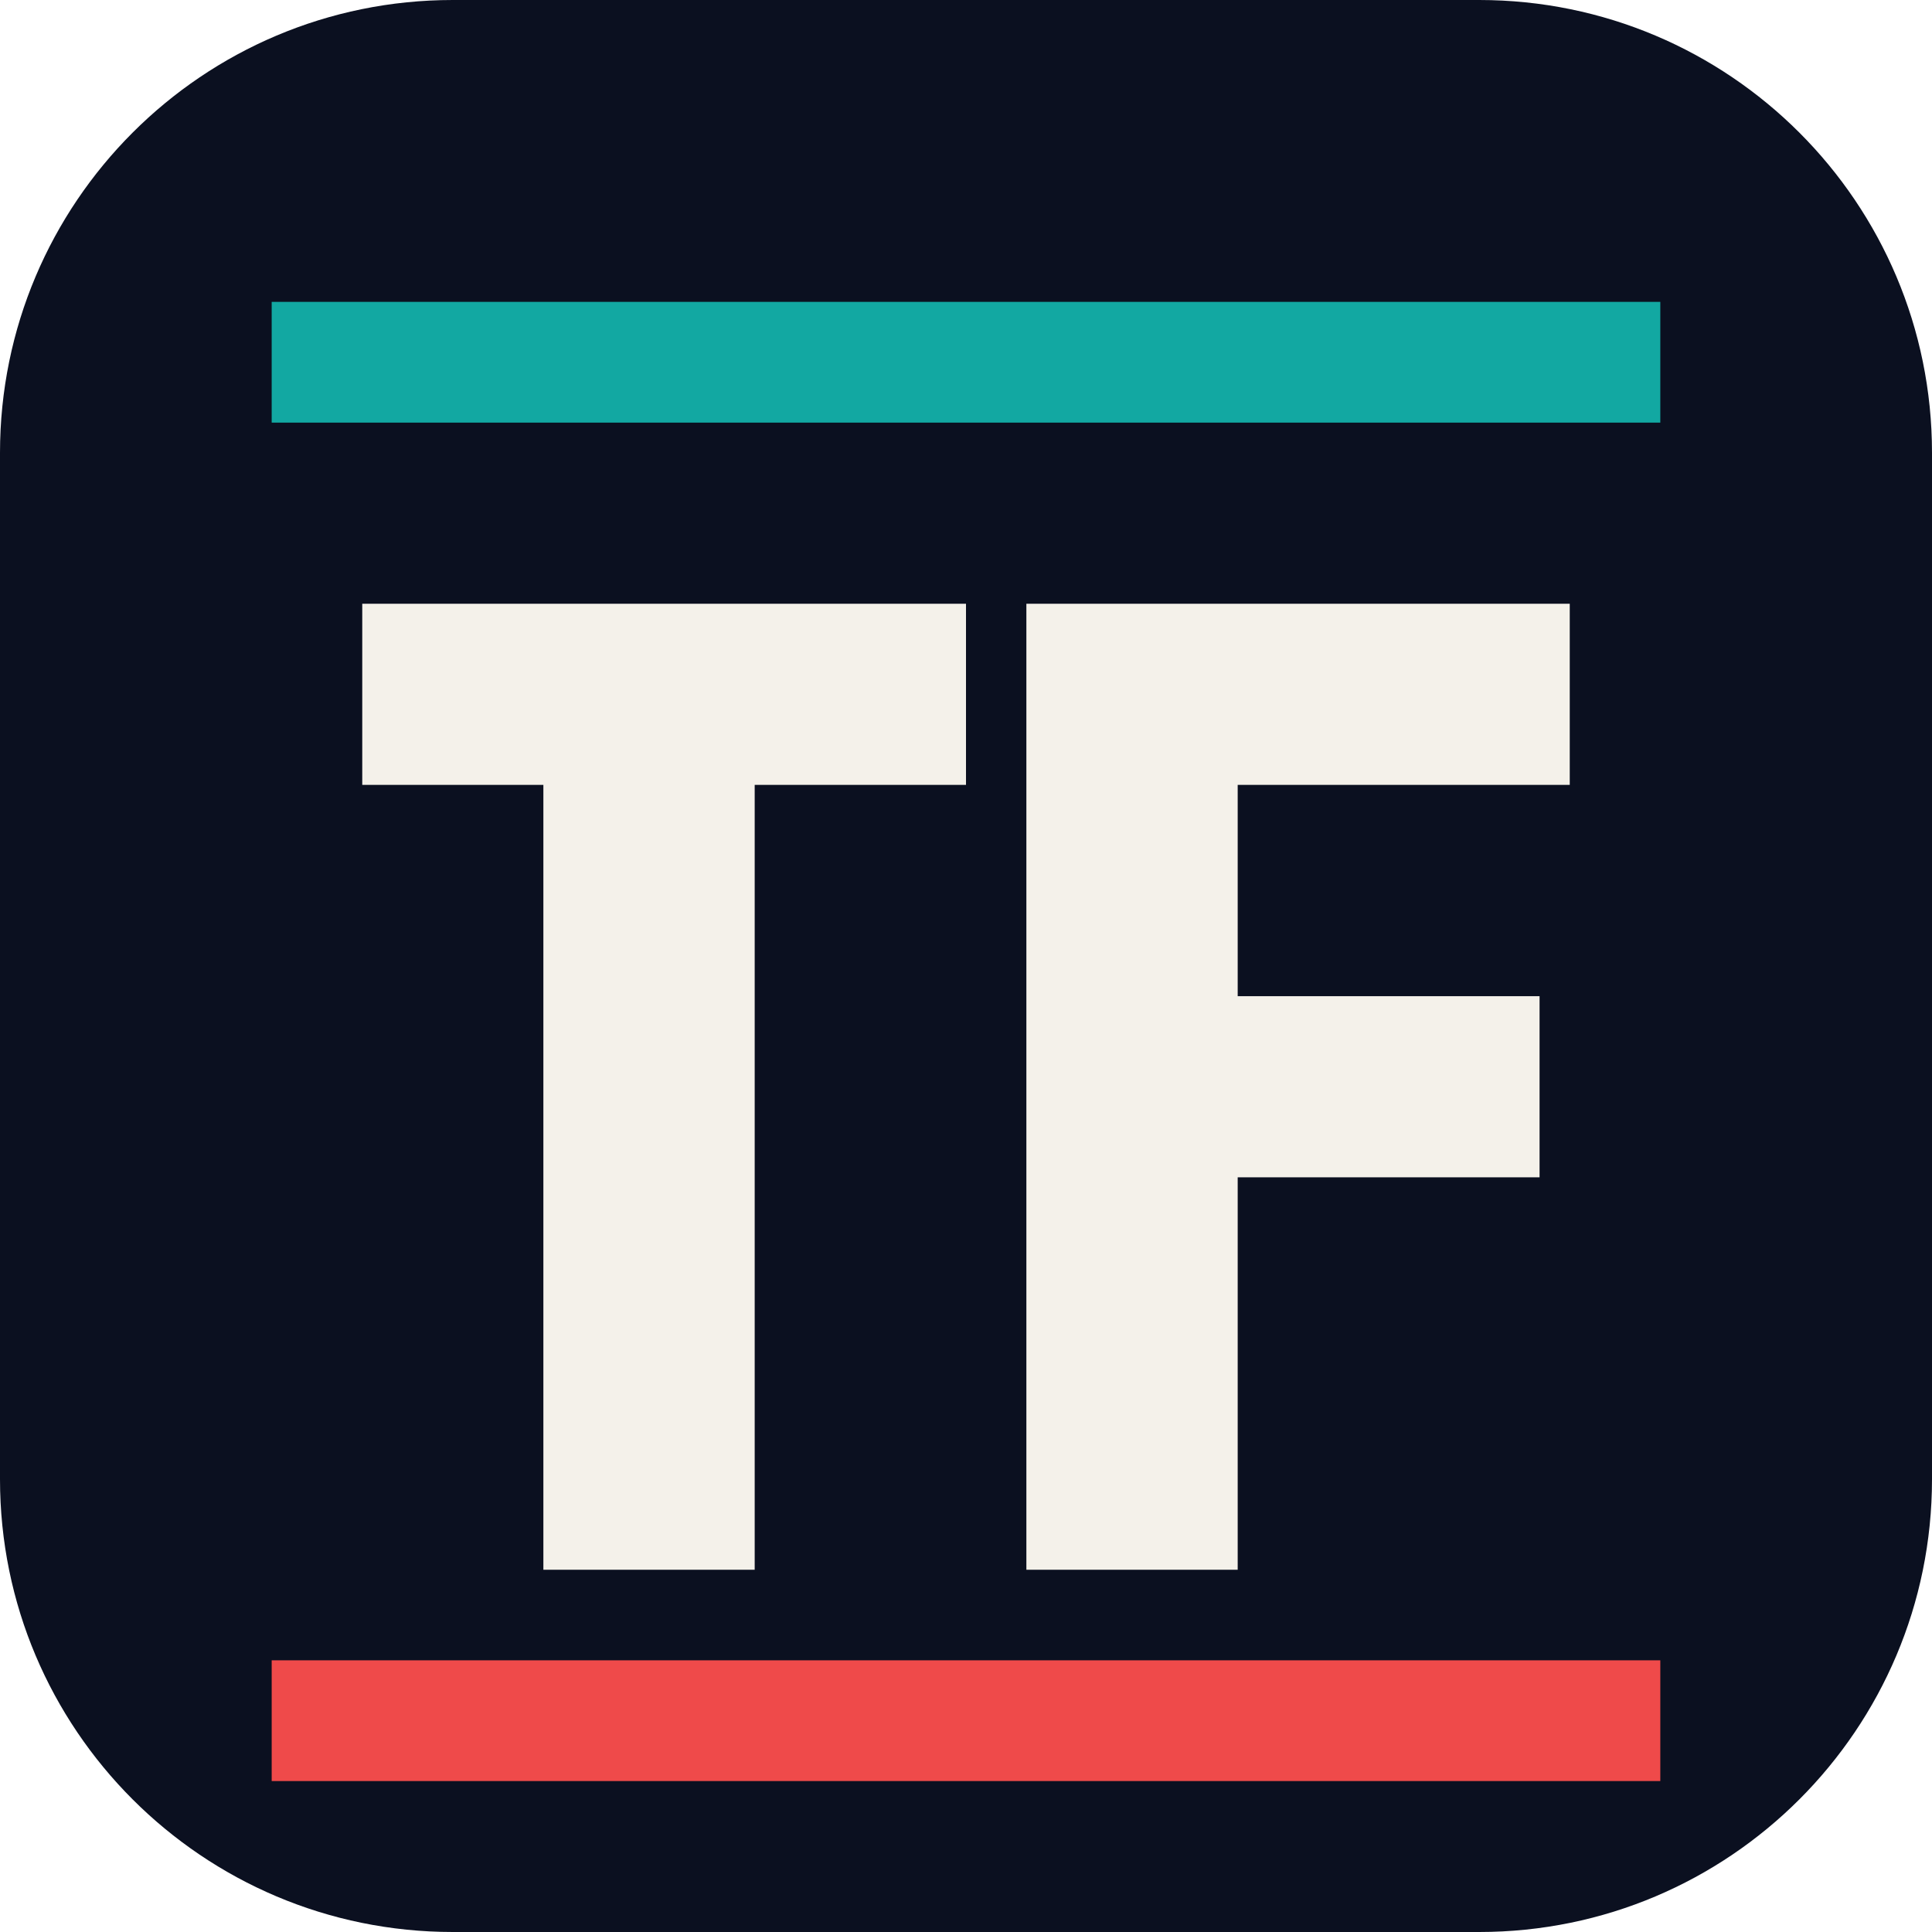
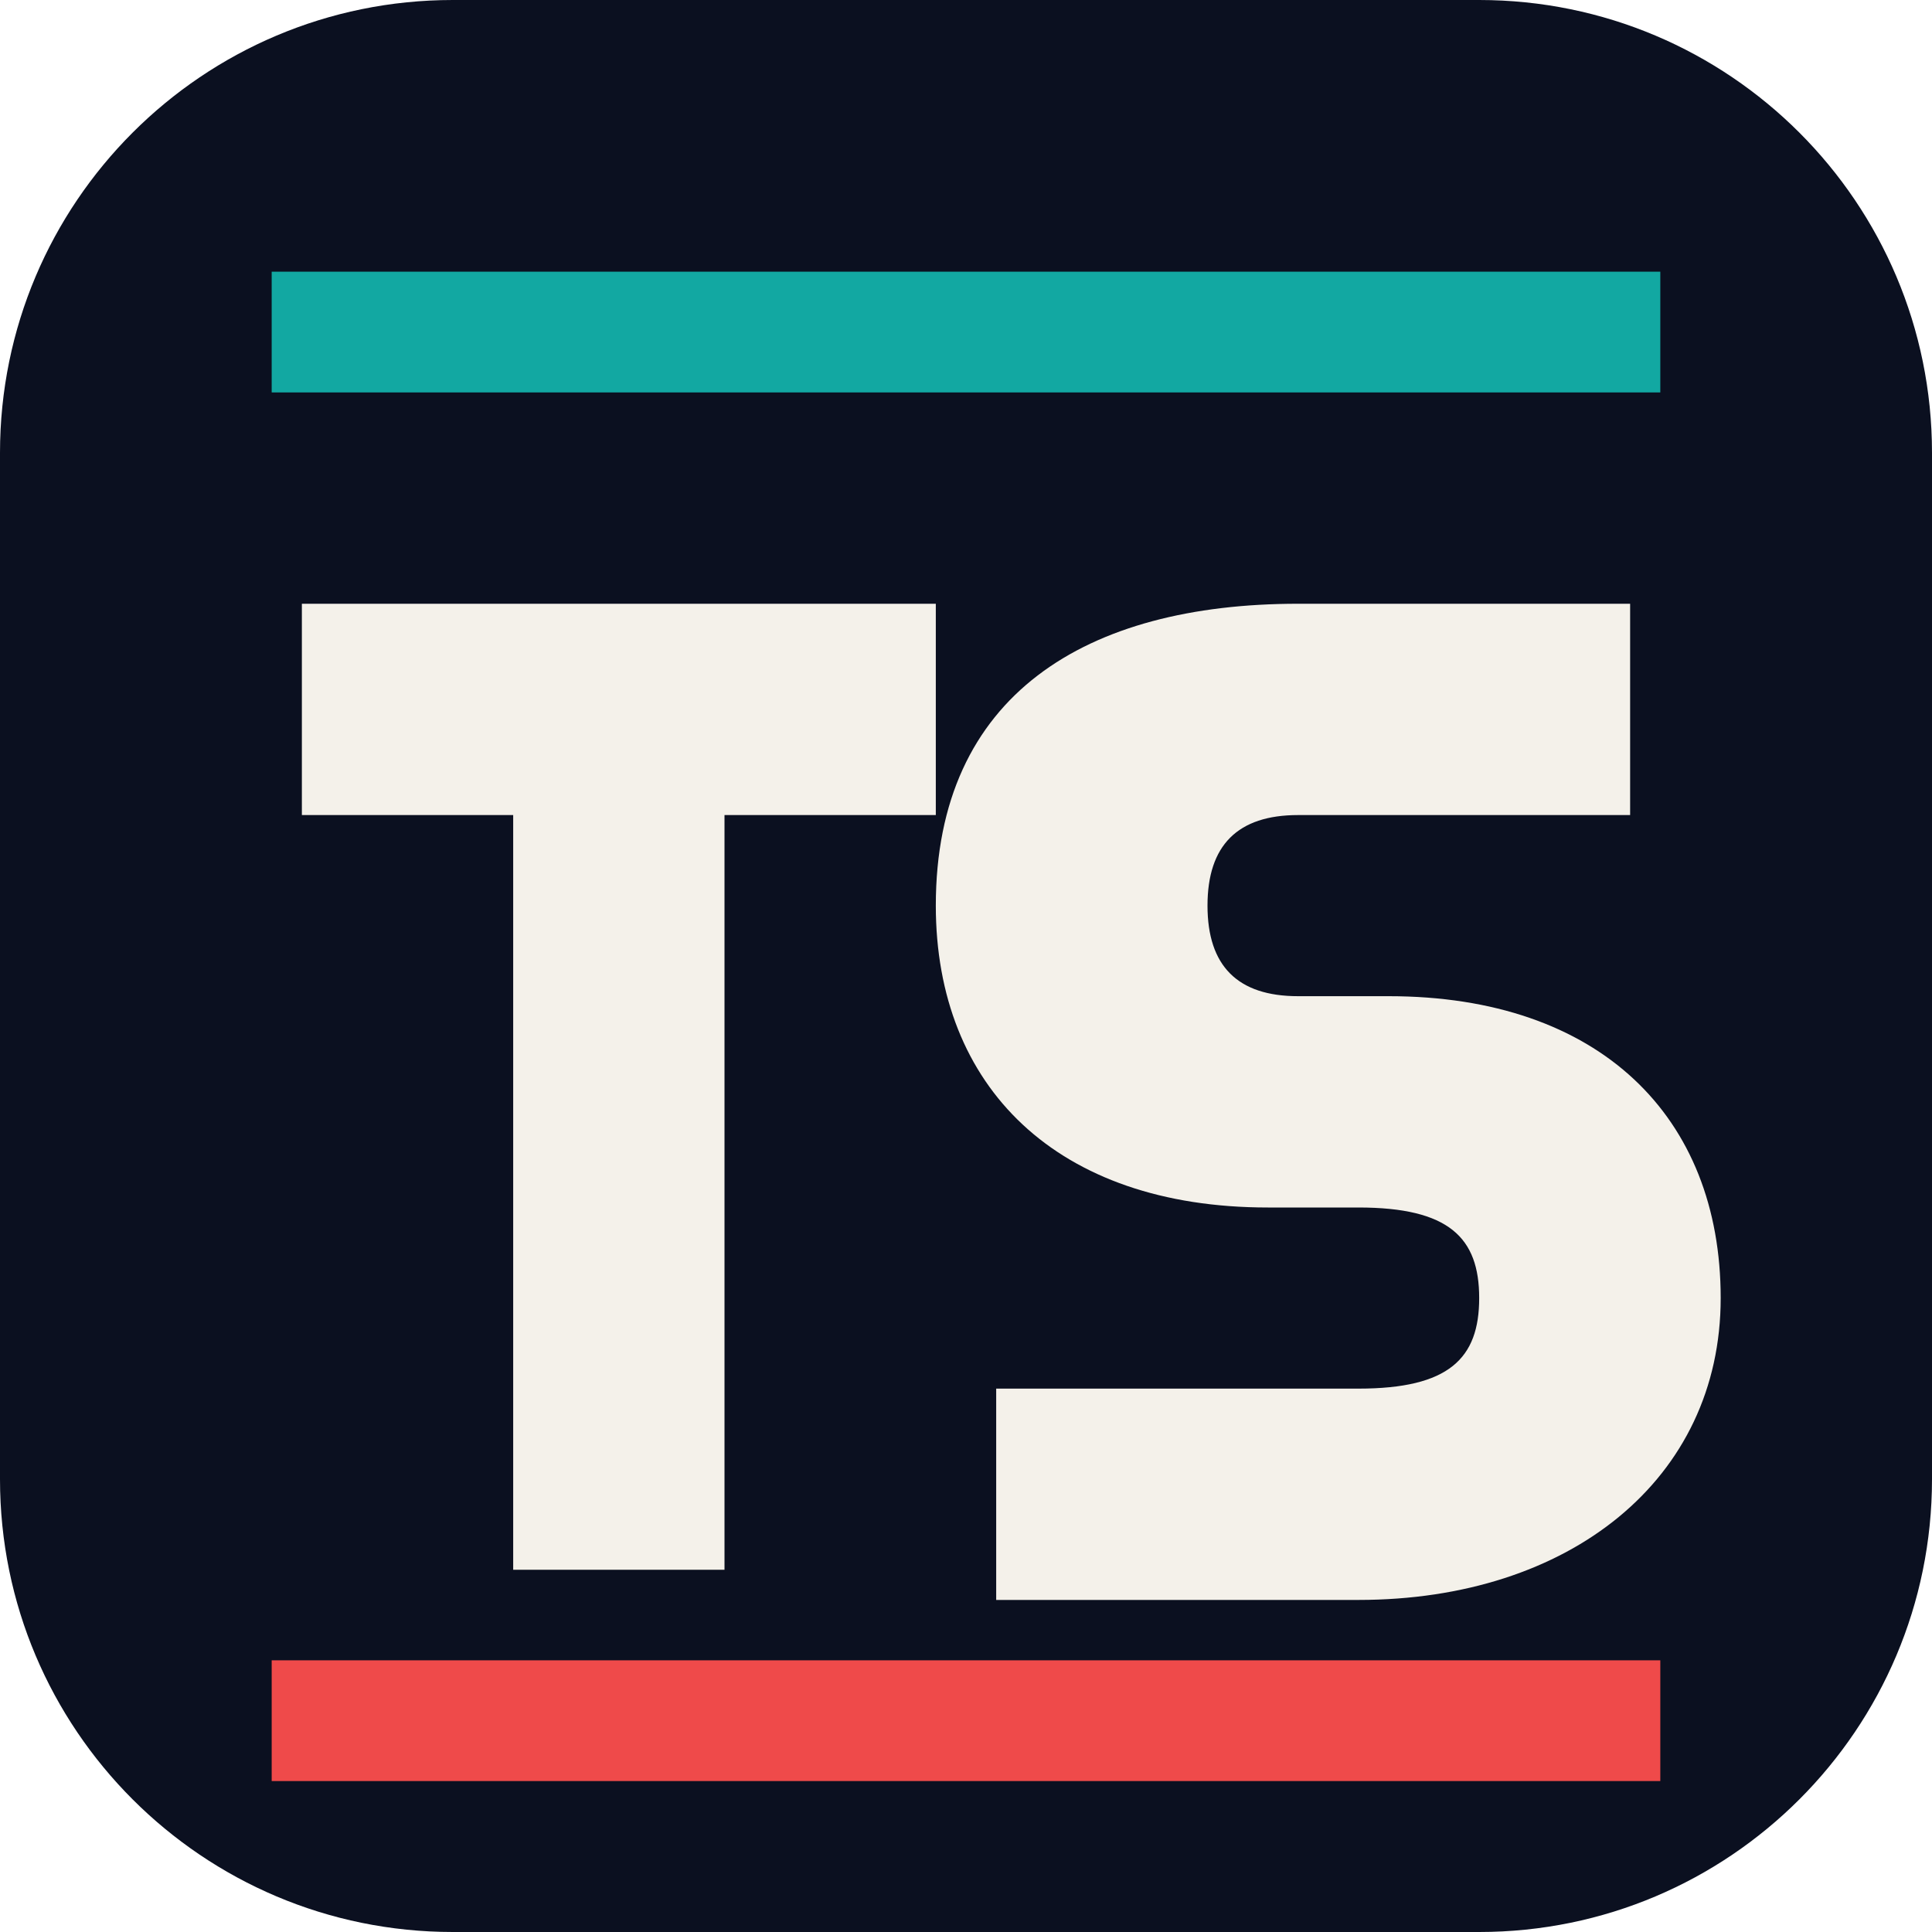
<svg xmlns="http://www.w3.org/2000/svg" width="64" height="64" viewBox="0 0 64 64">
  <rect width="64" height="64" rx="15" fill="#0b1020" />
-   <path d="M9 12h46" stroke="#12a8a2" stroke-width="4" />
-   <path d="M12 20h20v6H25v26h-7V26h-6zm22 0h18v6H41v7h10v6H41v13h-7z" fill="#f4f1ea" />
+   <path d="M9 11h46" stroke="#12a8a2" stroke-width="4" />
+   <path d="M10 20h21v7h-7v25h-7V27h-7zM54 20v7H43c-2 0-3 1-3 3s1 3 3 3h3c7 0 11 4 11 10s-5 10-12 10H33v-7h12c3 0 4-1 4-3s-1-3-4-3h-3c-7 0-11-4-11-10 0-7 5-10 12-10z" fill="#f4f1ea" />
  <path d="M9 57h46" stroke="#ef4a4a" stroke-width="4" />
</svg>
